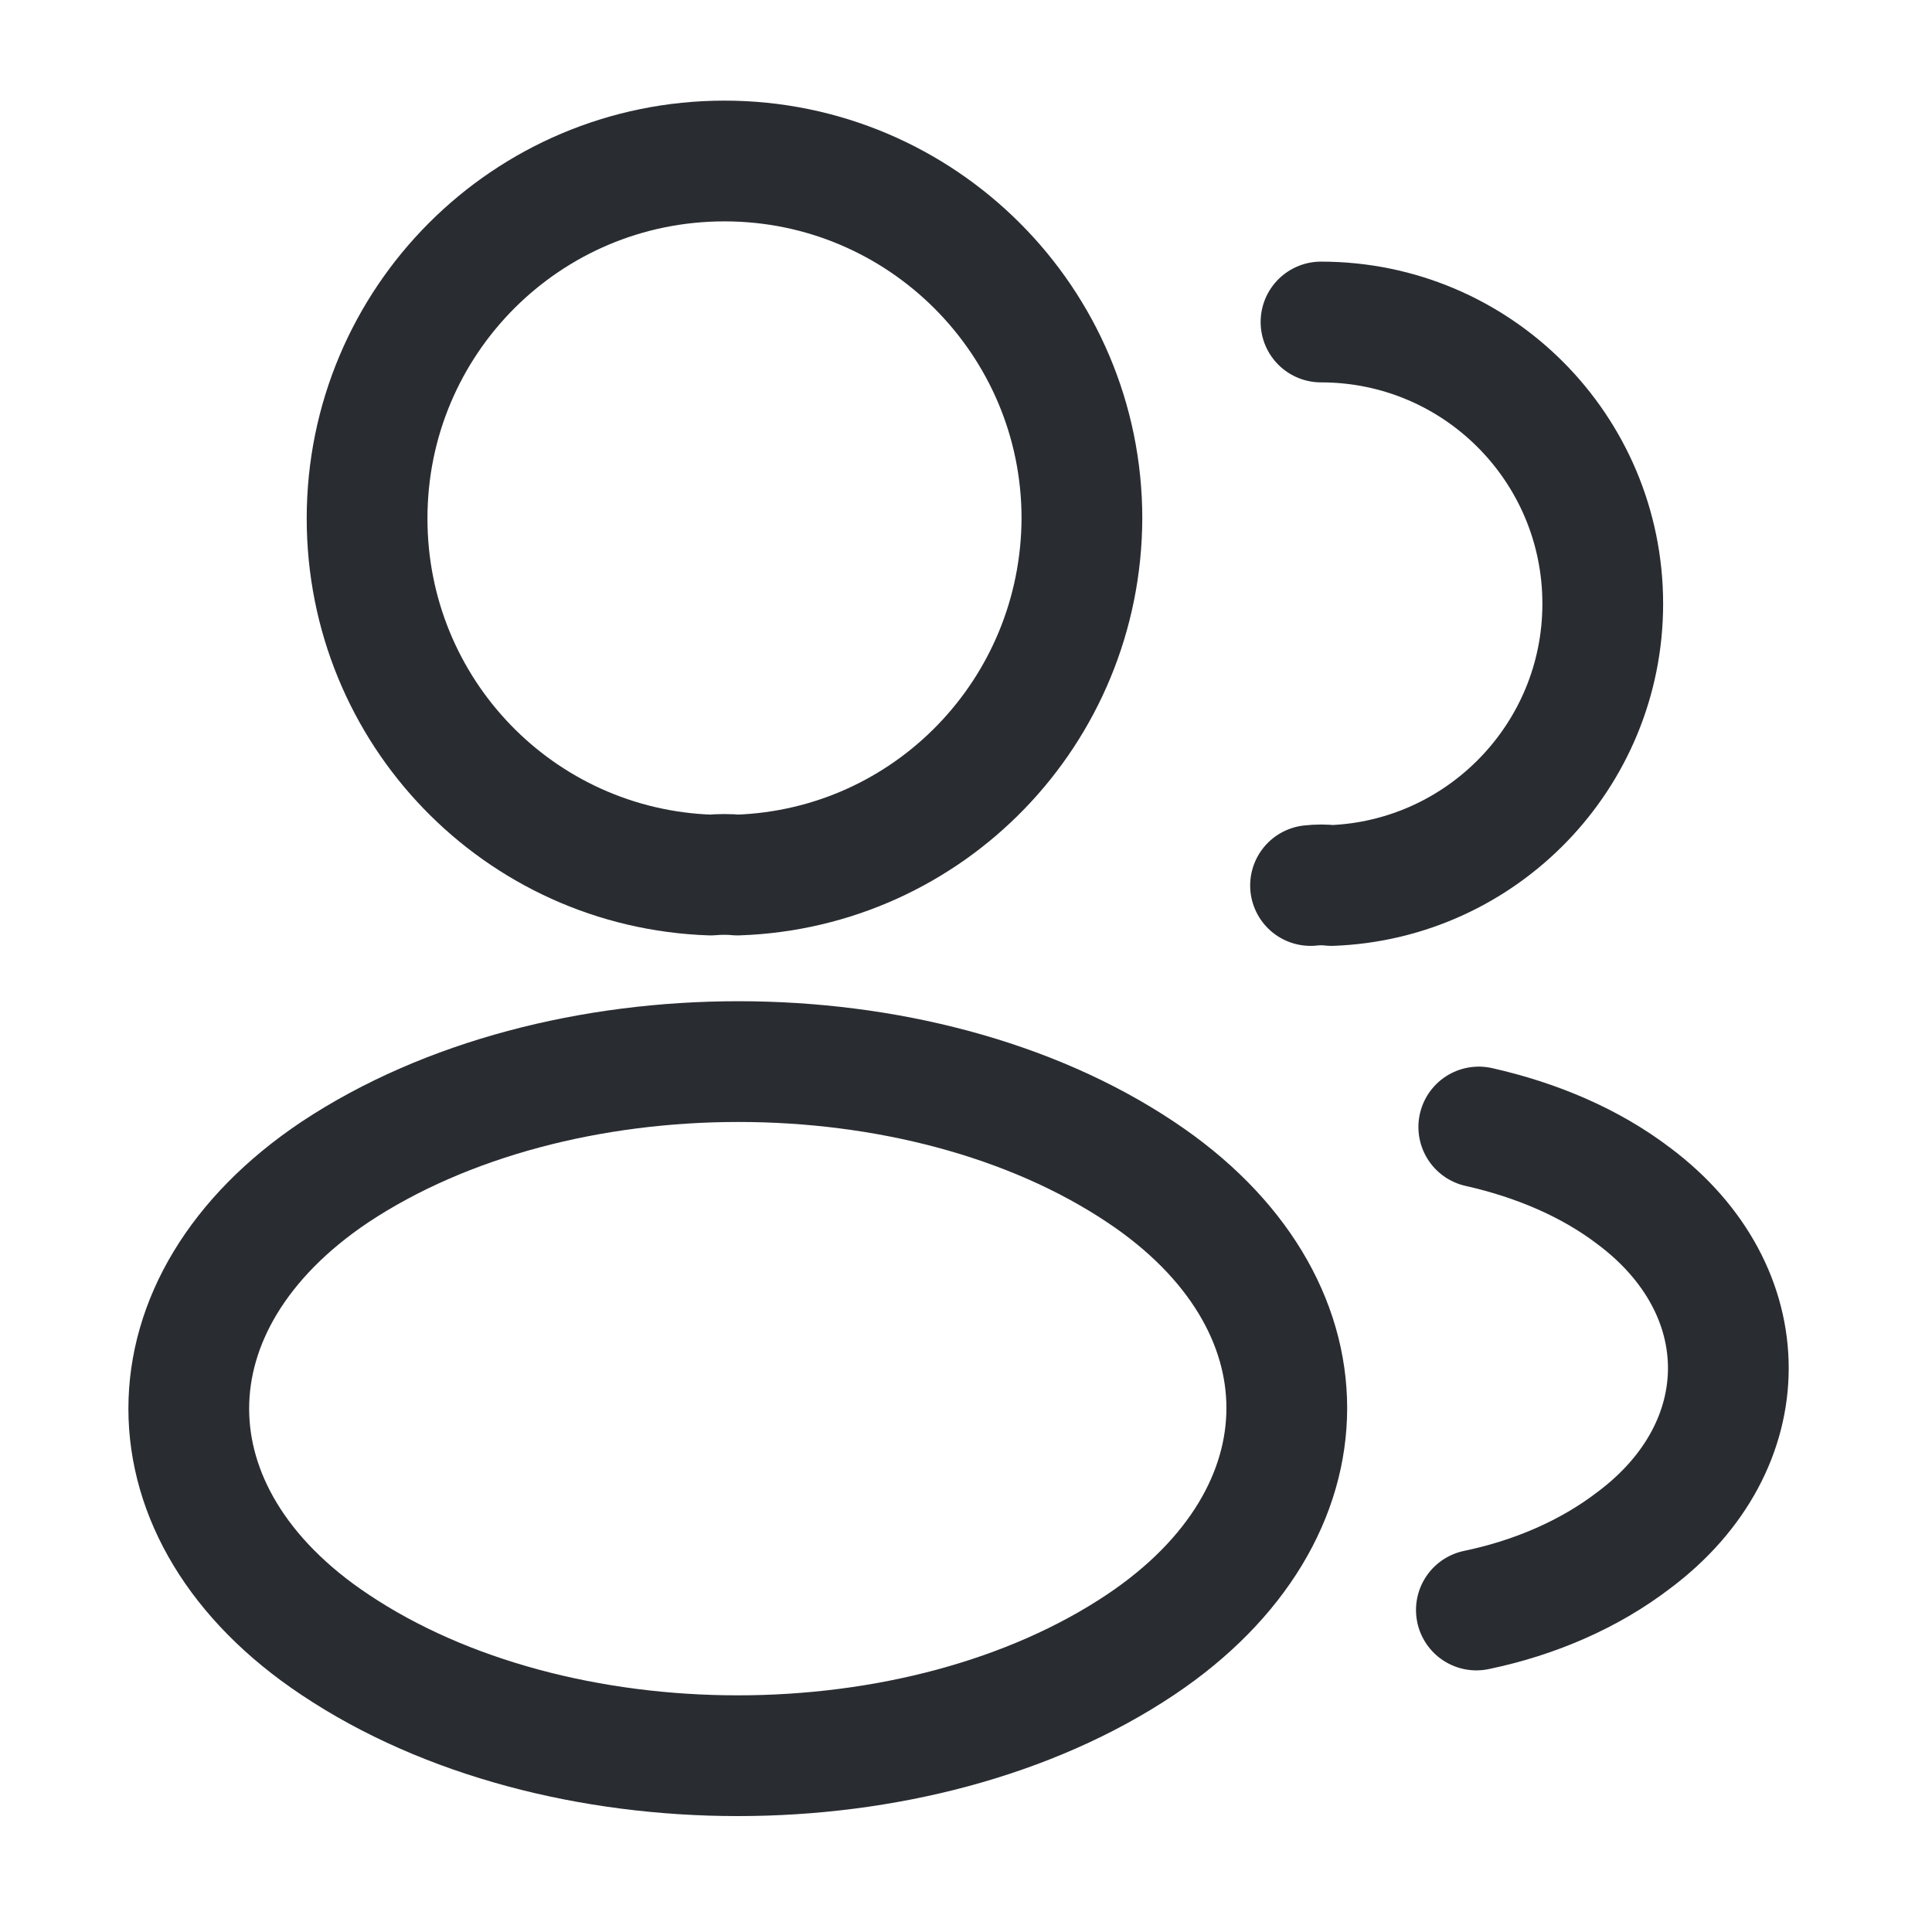
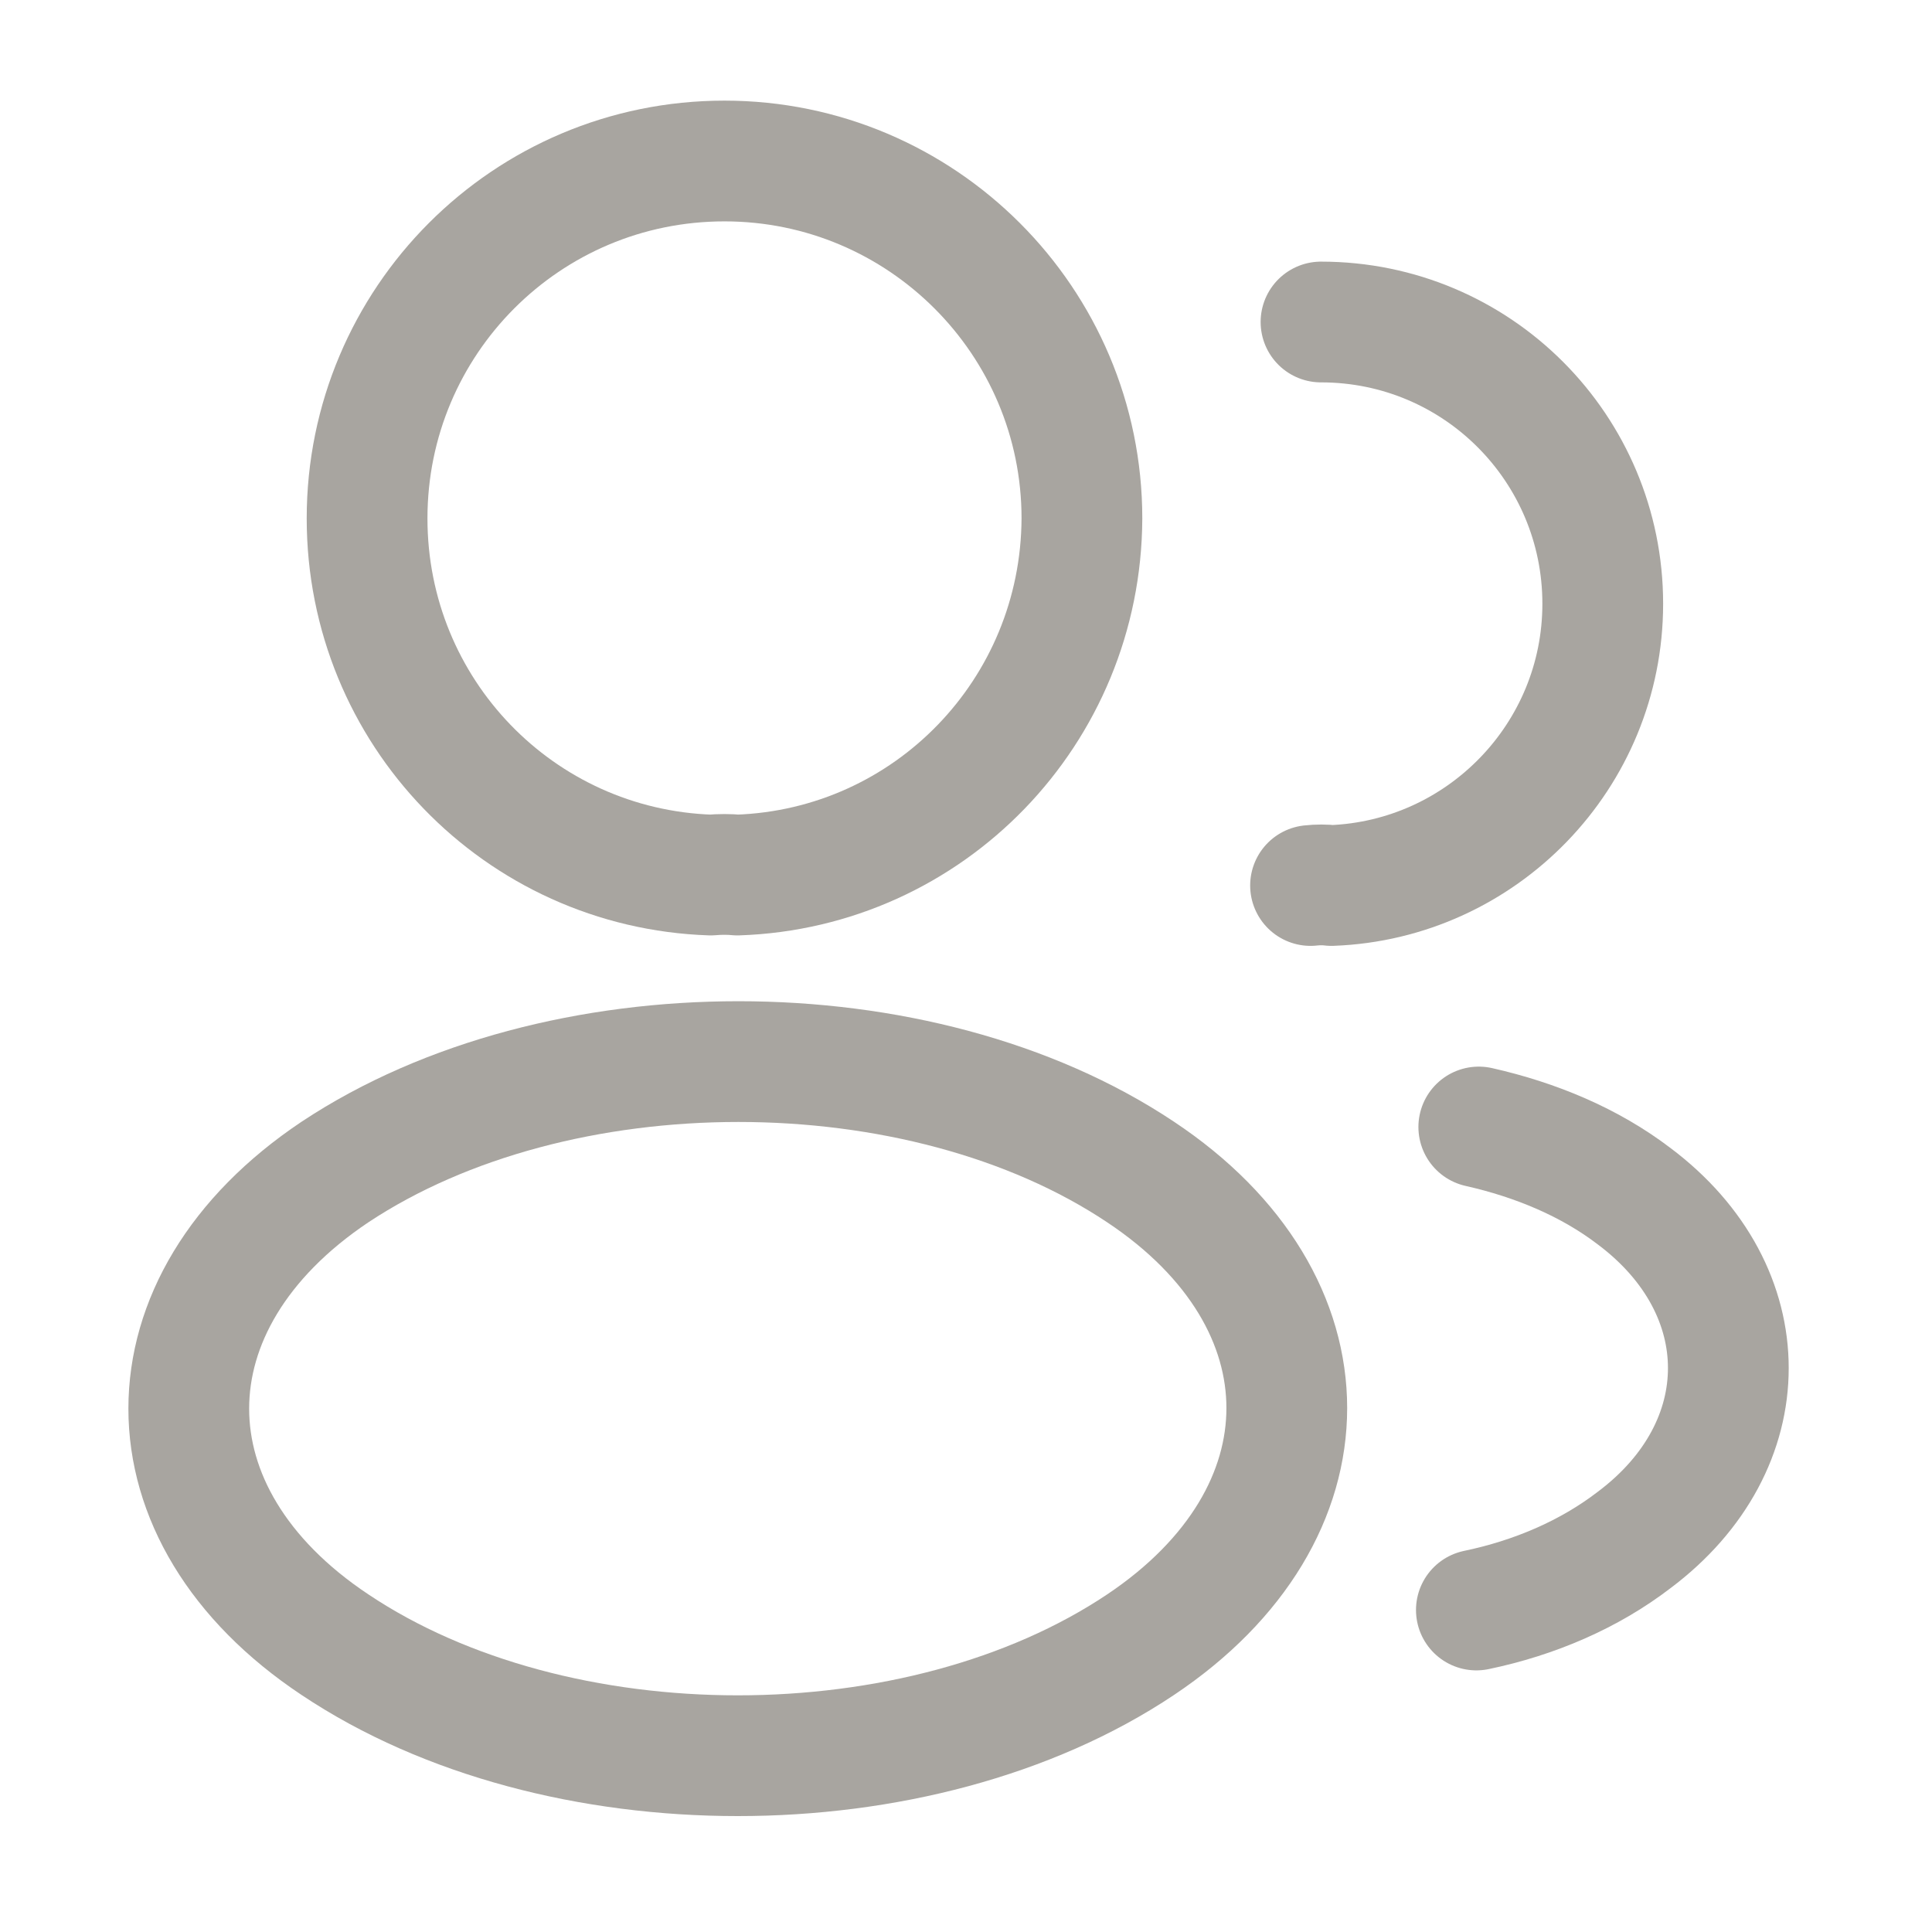
<svg xmlns="http://www.w3.org/2000/svg" width="800px" height="800px" viewBox="0 0 24 24" fill="none">
-   <path d="M9.16 10.87C9.06 10.86 8.94 10.86 8.83 10.87C6.45 10.79 4.56 8.84 4.56 6.44C4.56 3.99 6.54 2 9 2C11.45 2 13.44 3.99 13.44 6.44C13.43 8.84 11.54 10.79 9.16 10.87Z" stroke="#292D32" stroke-width="1.5" stroke-linecap="round" stroke-linejoin="round" />
-   <path d="M16.41 4C18.35 4 19.91 5.57 19.91 7.5C19.91 9.39 18.41 10.93 16.54 11C16.46 10.99 16.37 10.99 16.28 11" stroke="#292D32" stroke-width="1.5" stroke-linecap="round" stroke-linejoin="round" />
-   <path d="M4.16 14.56C1.74 16.18 1.74 18.82 4.16 20.43C6.91 22.27 11.42 22.27 14.17 20.43C16.59 18.81 16.59 16.17 14.17 14.56C11.43 12.73 6.92 12.73 4.16 14.56Z" stroke="#292D32" stroke-width="1.5" stroke-linecap="round" stroke-linejoin="round" />
-   <path d="M18.34 20C19.06 19.85 19.74 19.56 20.3 19.13C21.86 17.96 21.86 16.03 20.3 14.86C19.75 14.44 19.08 14.16 18.37 14" stroke="#292D32" stroke-width="1.5" stroke-linecap="round" stroke-linejoin="round" />
+   <path d="M9.16 10.87C9.06 10.86 8.94 10.86 8.83 10.87C6.45 10.79 4.56 8.84 4.56 6.44C4.56 3.99 6.54 2 9 2C11.45 2 13.44 3.99 13.44 6.44C13.43 8.84 11.54 10.79 9.16 10.87Z" stroke="#A8A5A0" stroke-width="1.5" stroke-linecap="round" stroke-linejoin="round" />
+   <path d="M16.41 4C18.35 4 19.91 5.57 19.91 7.5C19.91 9.39 18.41 10.93 16.54 11C16.46 10.99 16.37 10.99 16.28 11" stroke="#A8A5A0" stroke-width="1.5" stroke-linecap="round" stroke-linejoin="round" />
+   <path d="M4.16 14.56C1.74 16.18 1.74 18.82 4.16 20.43C6.91 22.27 11.42 22.27 14.17 20.43C16.59 18.81 16.59 16.17 14.17 14.56C11.43 12.73 6.92 12.73 4.16 14.56Z" stroke="#A8A5A0" stroke-width="1.5" stroke-linecap="round" stroke-linejoin="round" />
+   <path d="M18.34 20C19.06 19.85 19.74 19.56 20.3 19.13C21.86 17.96 21.86 16.03 20.3 14.86C19.75 14.44 19.08 14.16 18.37 14" stroke="#A8A5A0" stroke-width="1.5" stroke-linecap="round" stroke-linejoin="round" />
</svg>
